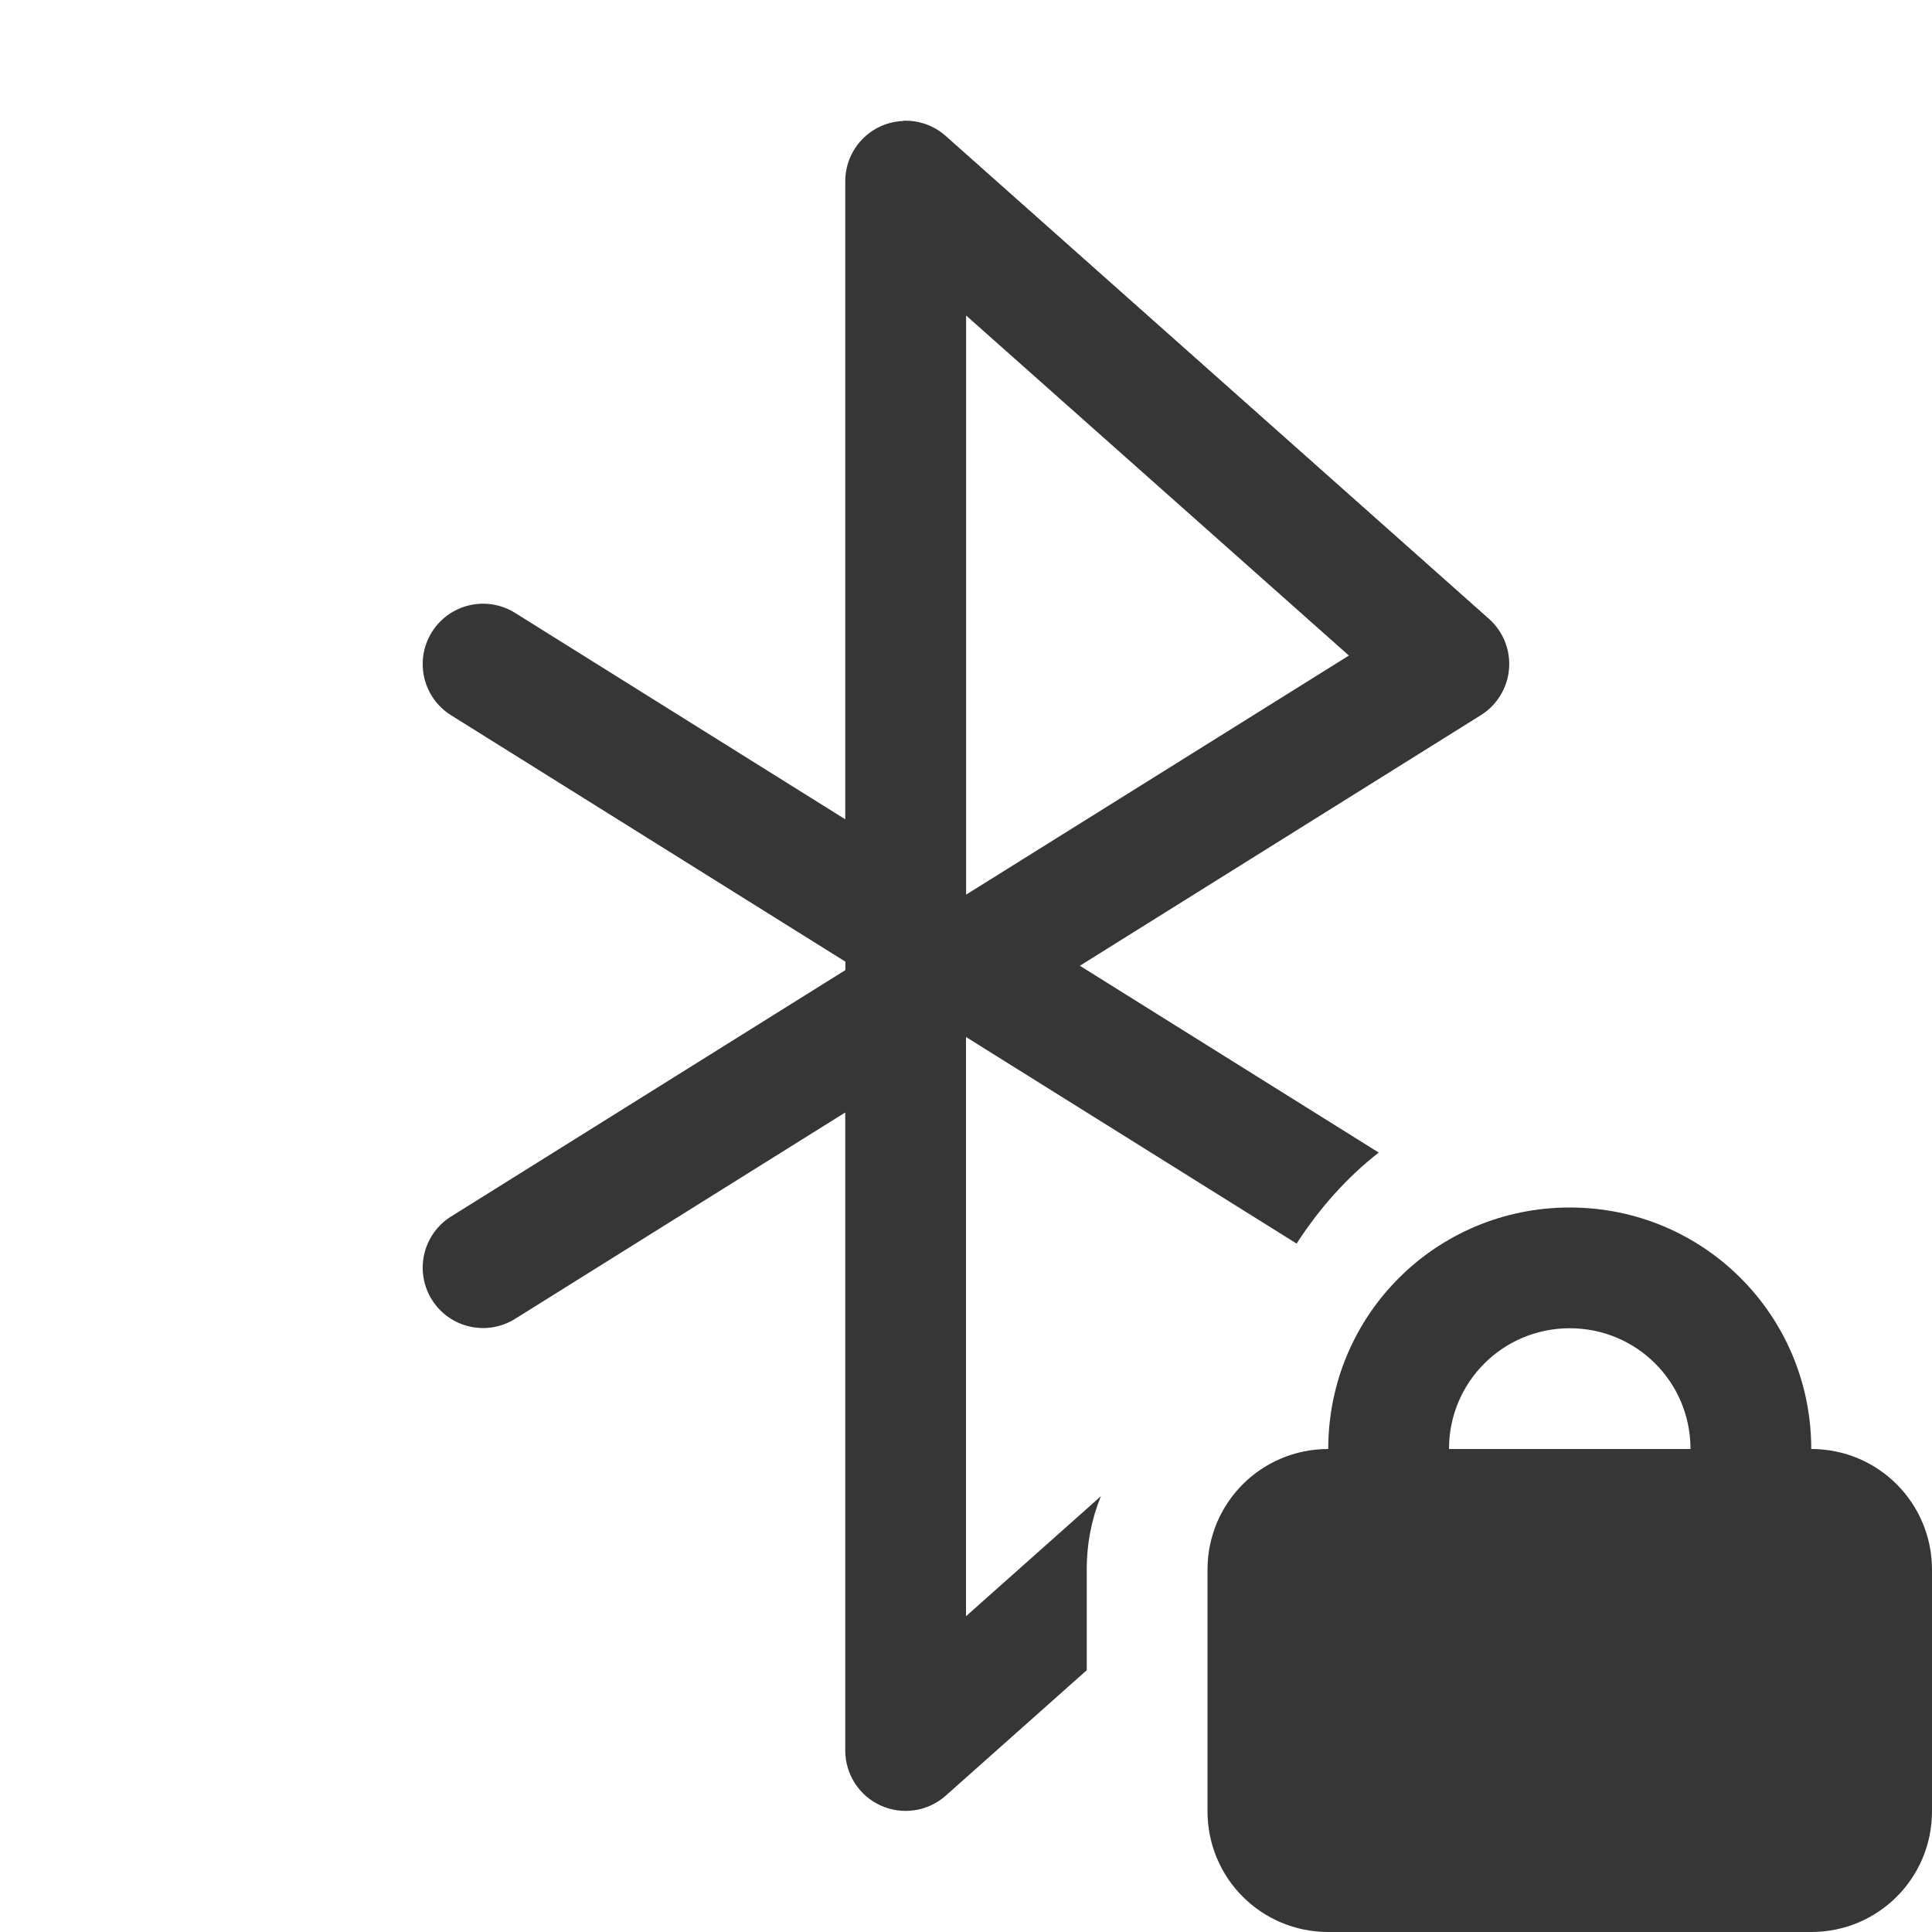
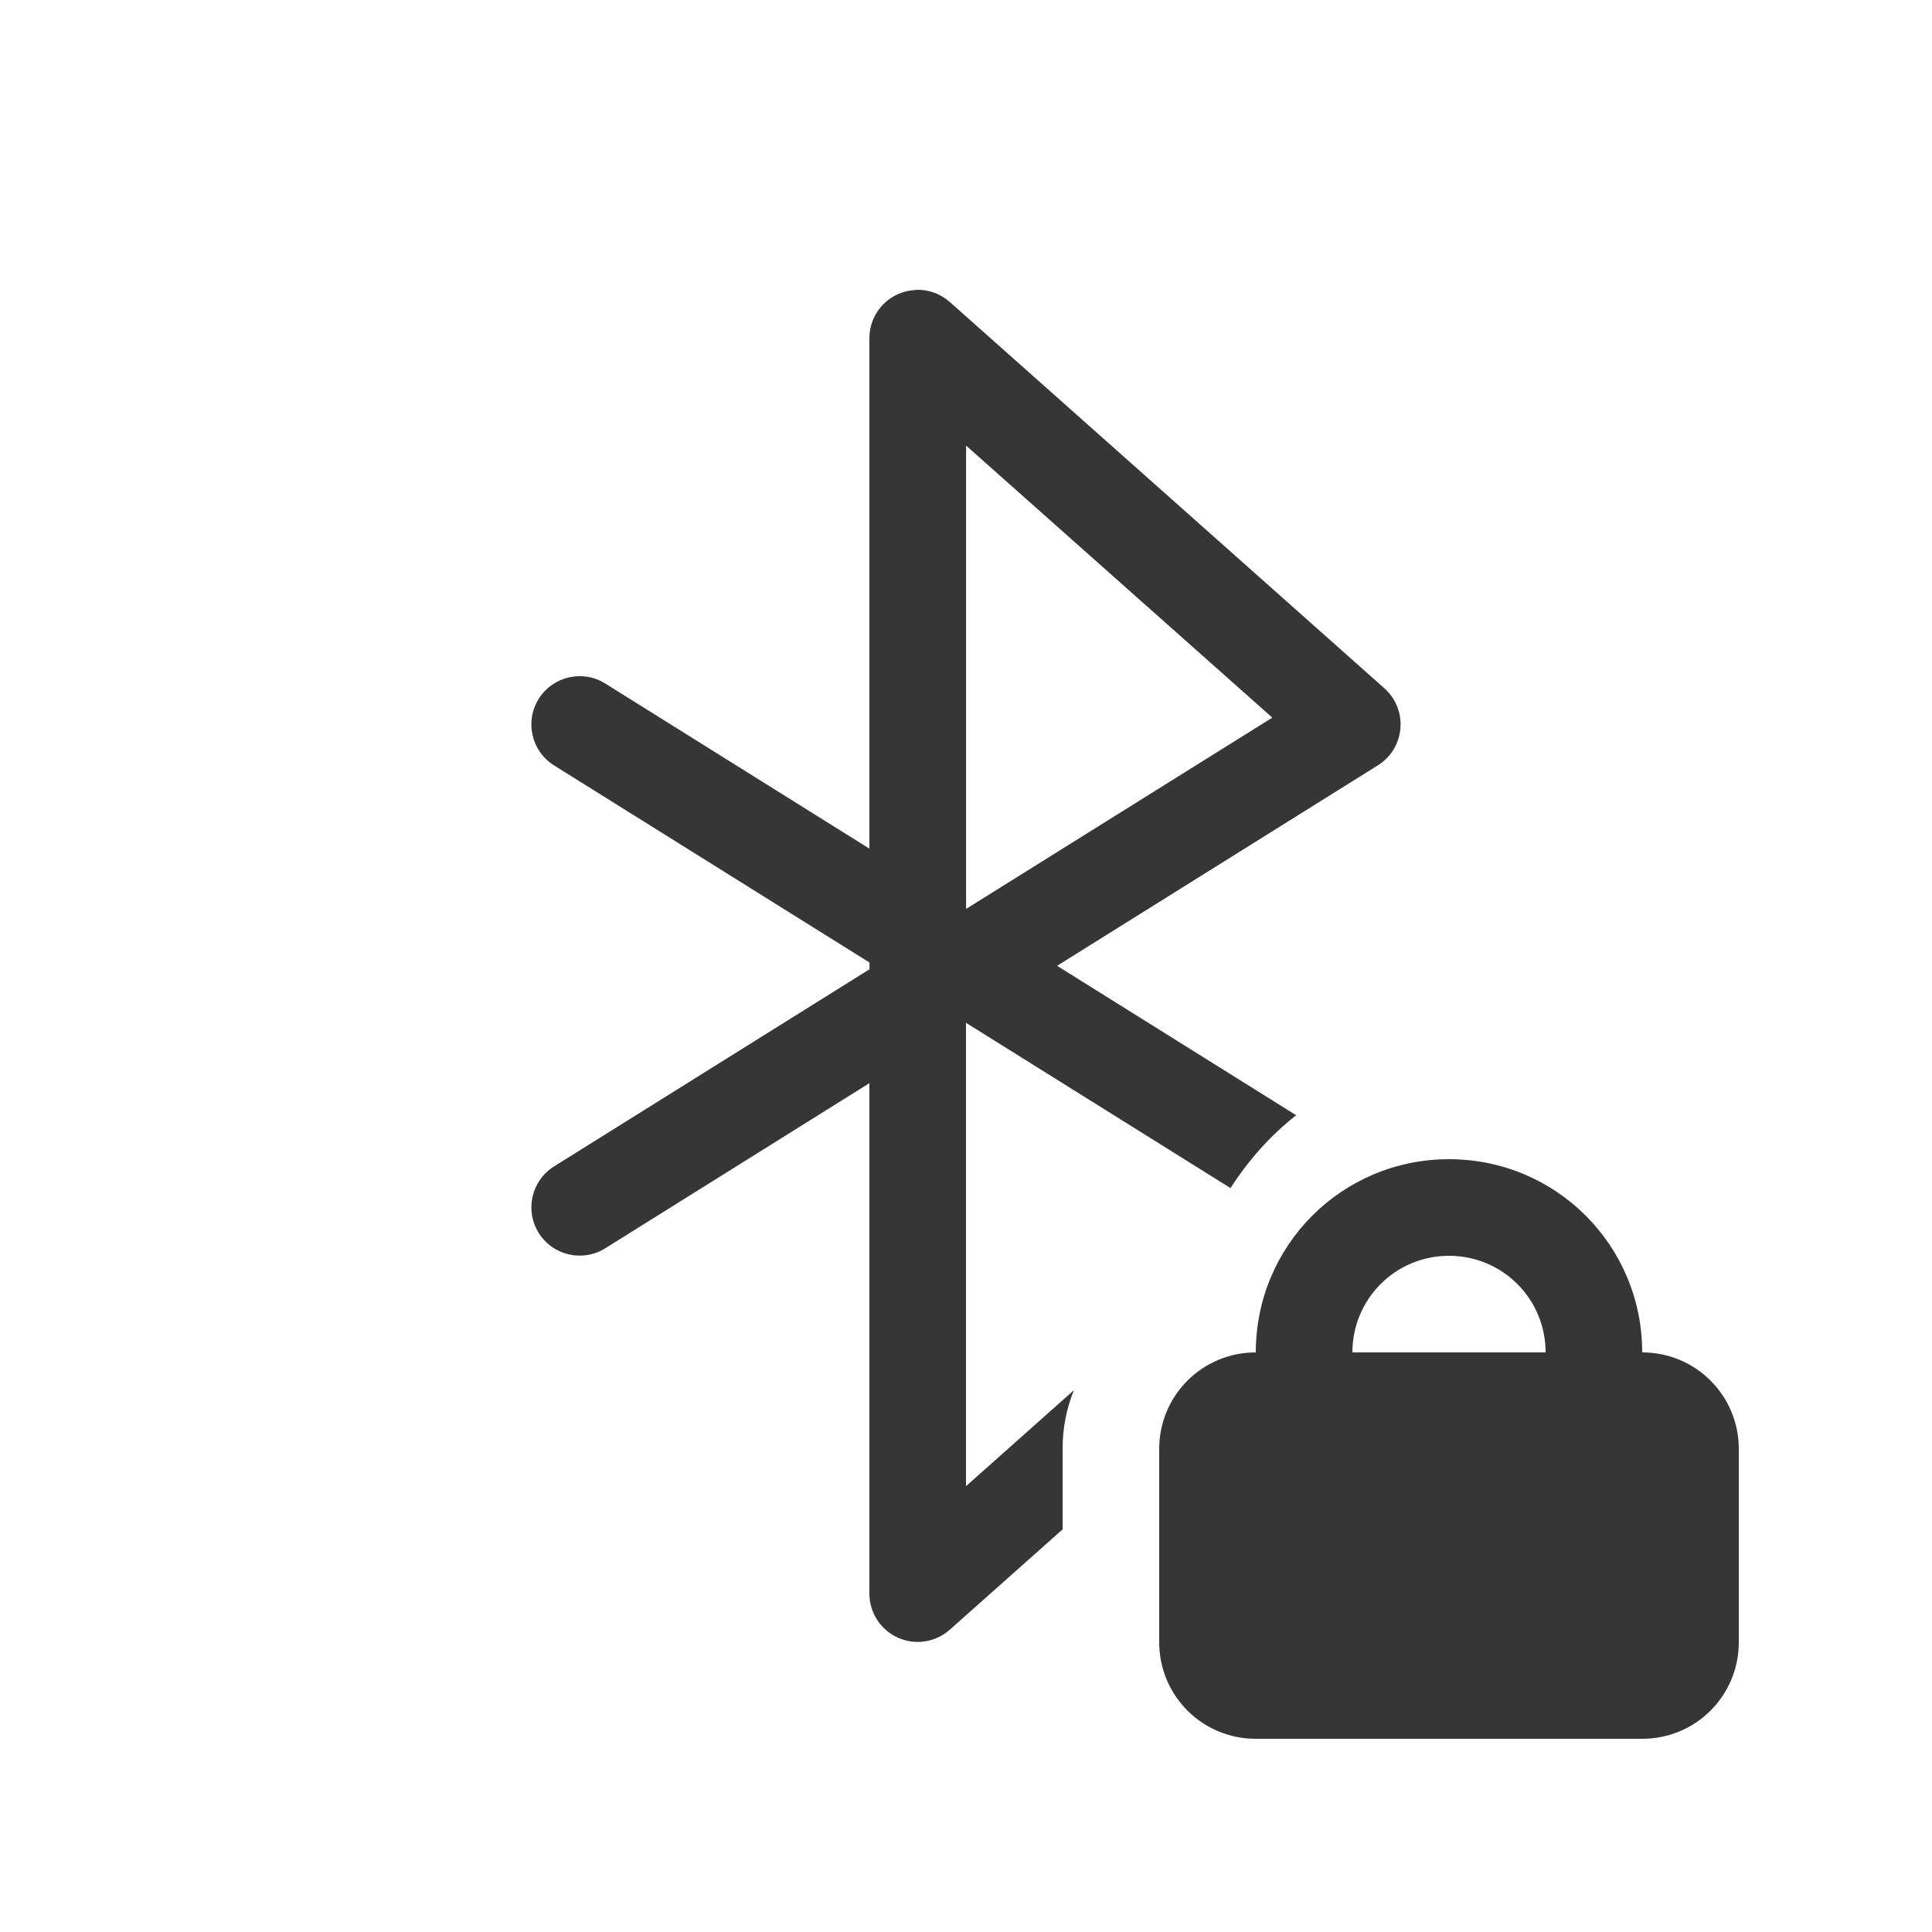
- <svg xmlns="http://www.w3.org/2000/svg" width="16" height="16" version="1.1">
+ <svg xmlns="http://www.w3.org/2000/svg" width="20" height="20" viewBox="-2 -2 20 20" version="1.1">
  <path d="m7.481 1.002a0.5 0.5 0 0 0-0.186 0.043 0.5 0.5 0 0 0-0.295 0.455v5.285l-2.734-1.709a0.5 0.5 0 0 0-0.689 0.158 0.5 0.5 0 0 0 0.158 0.689l3.266 2.041v0.07l-3.266 2.041a0.5 0.5 0 0 0-0.158 0.689 0.5 0.5 0 0 0 0.689 0.158l2.734-1.709v5.285a0.5 0.5 0 0 0 0.832 0.373l1.168-1.039v-0.834c0-0.22 0.042-0.423 0.117-0.607l-1.117 0.994v-4.797l2.738 1.711c0.187-0.29 0.415-0.547 0.68-0.754l-2.475-1.547 3.322-2.076a0.5 0.5 0 0 0 0.066-0.797l-4.5-4a0.5 0.5 0 0 0-0.352-0.125zm0.52 1.611 3.17 2.816-3.17 1.98v-4.797z" fill="#363636" />
  <path d="m13 10c-1.108 0-2 0.892-2 2-0.554 0-1 0.446-1 1v2c0 0.554 0.446 1 1 1h4c0.554 0 1-0.446 1-1v-2c0-0.554-0.446-1-1-1 0-1.108-0.892-2-2-2zm0 1c0.554 0 1 0.446 1 1h-2c0-0.554 0.446-1 1-1z" fill="#363636" />
</svg>
